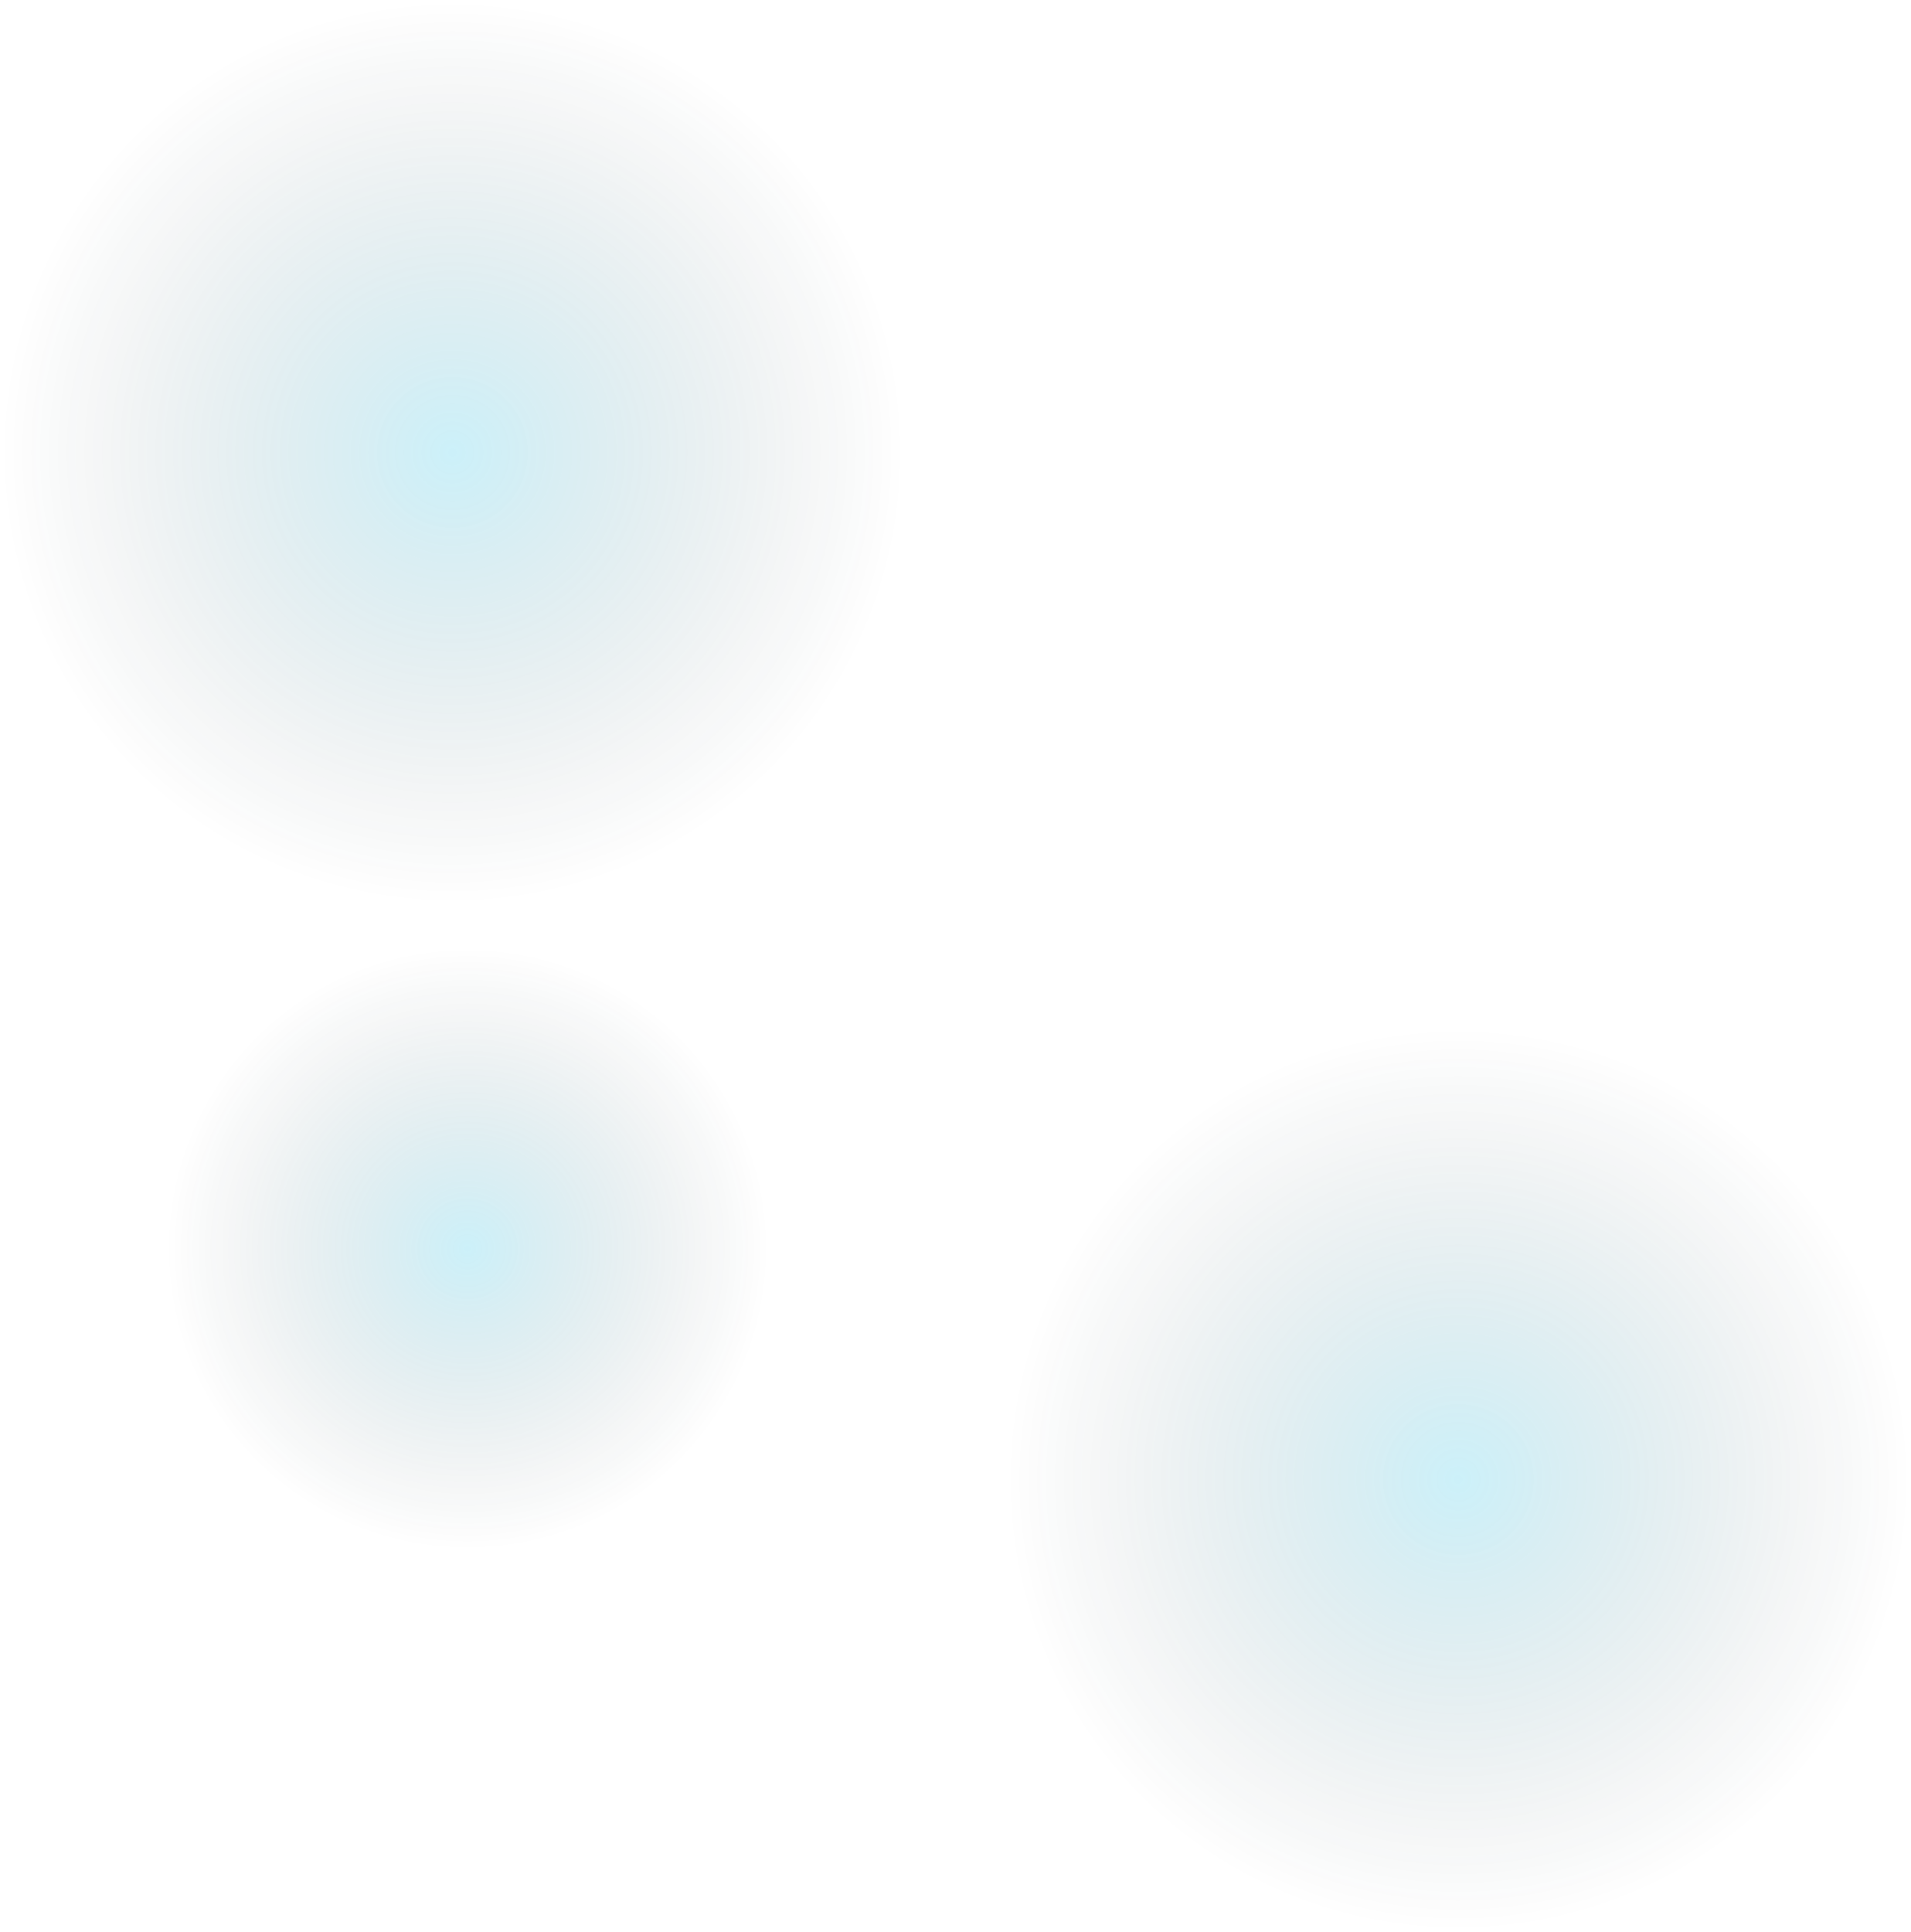
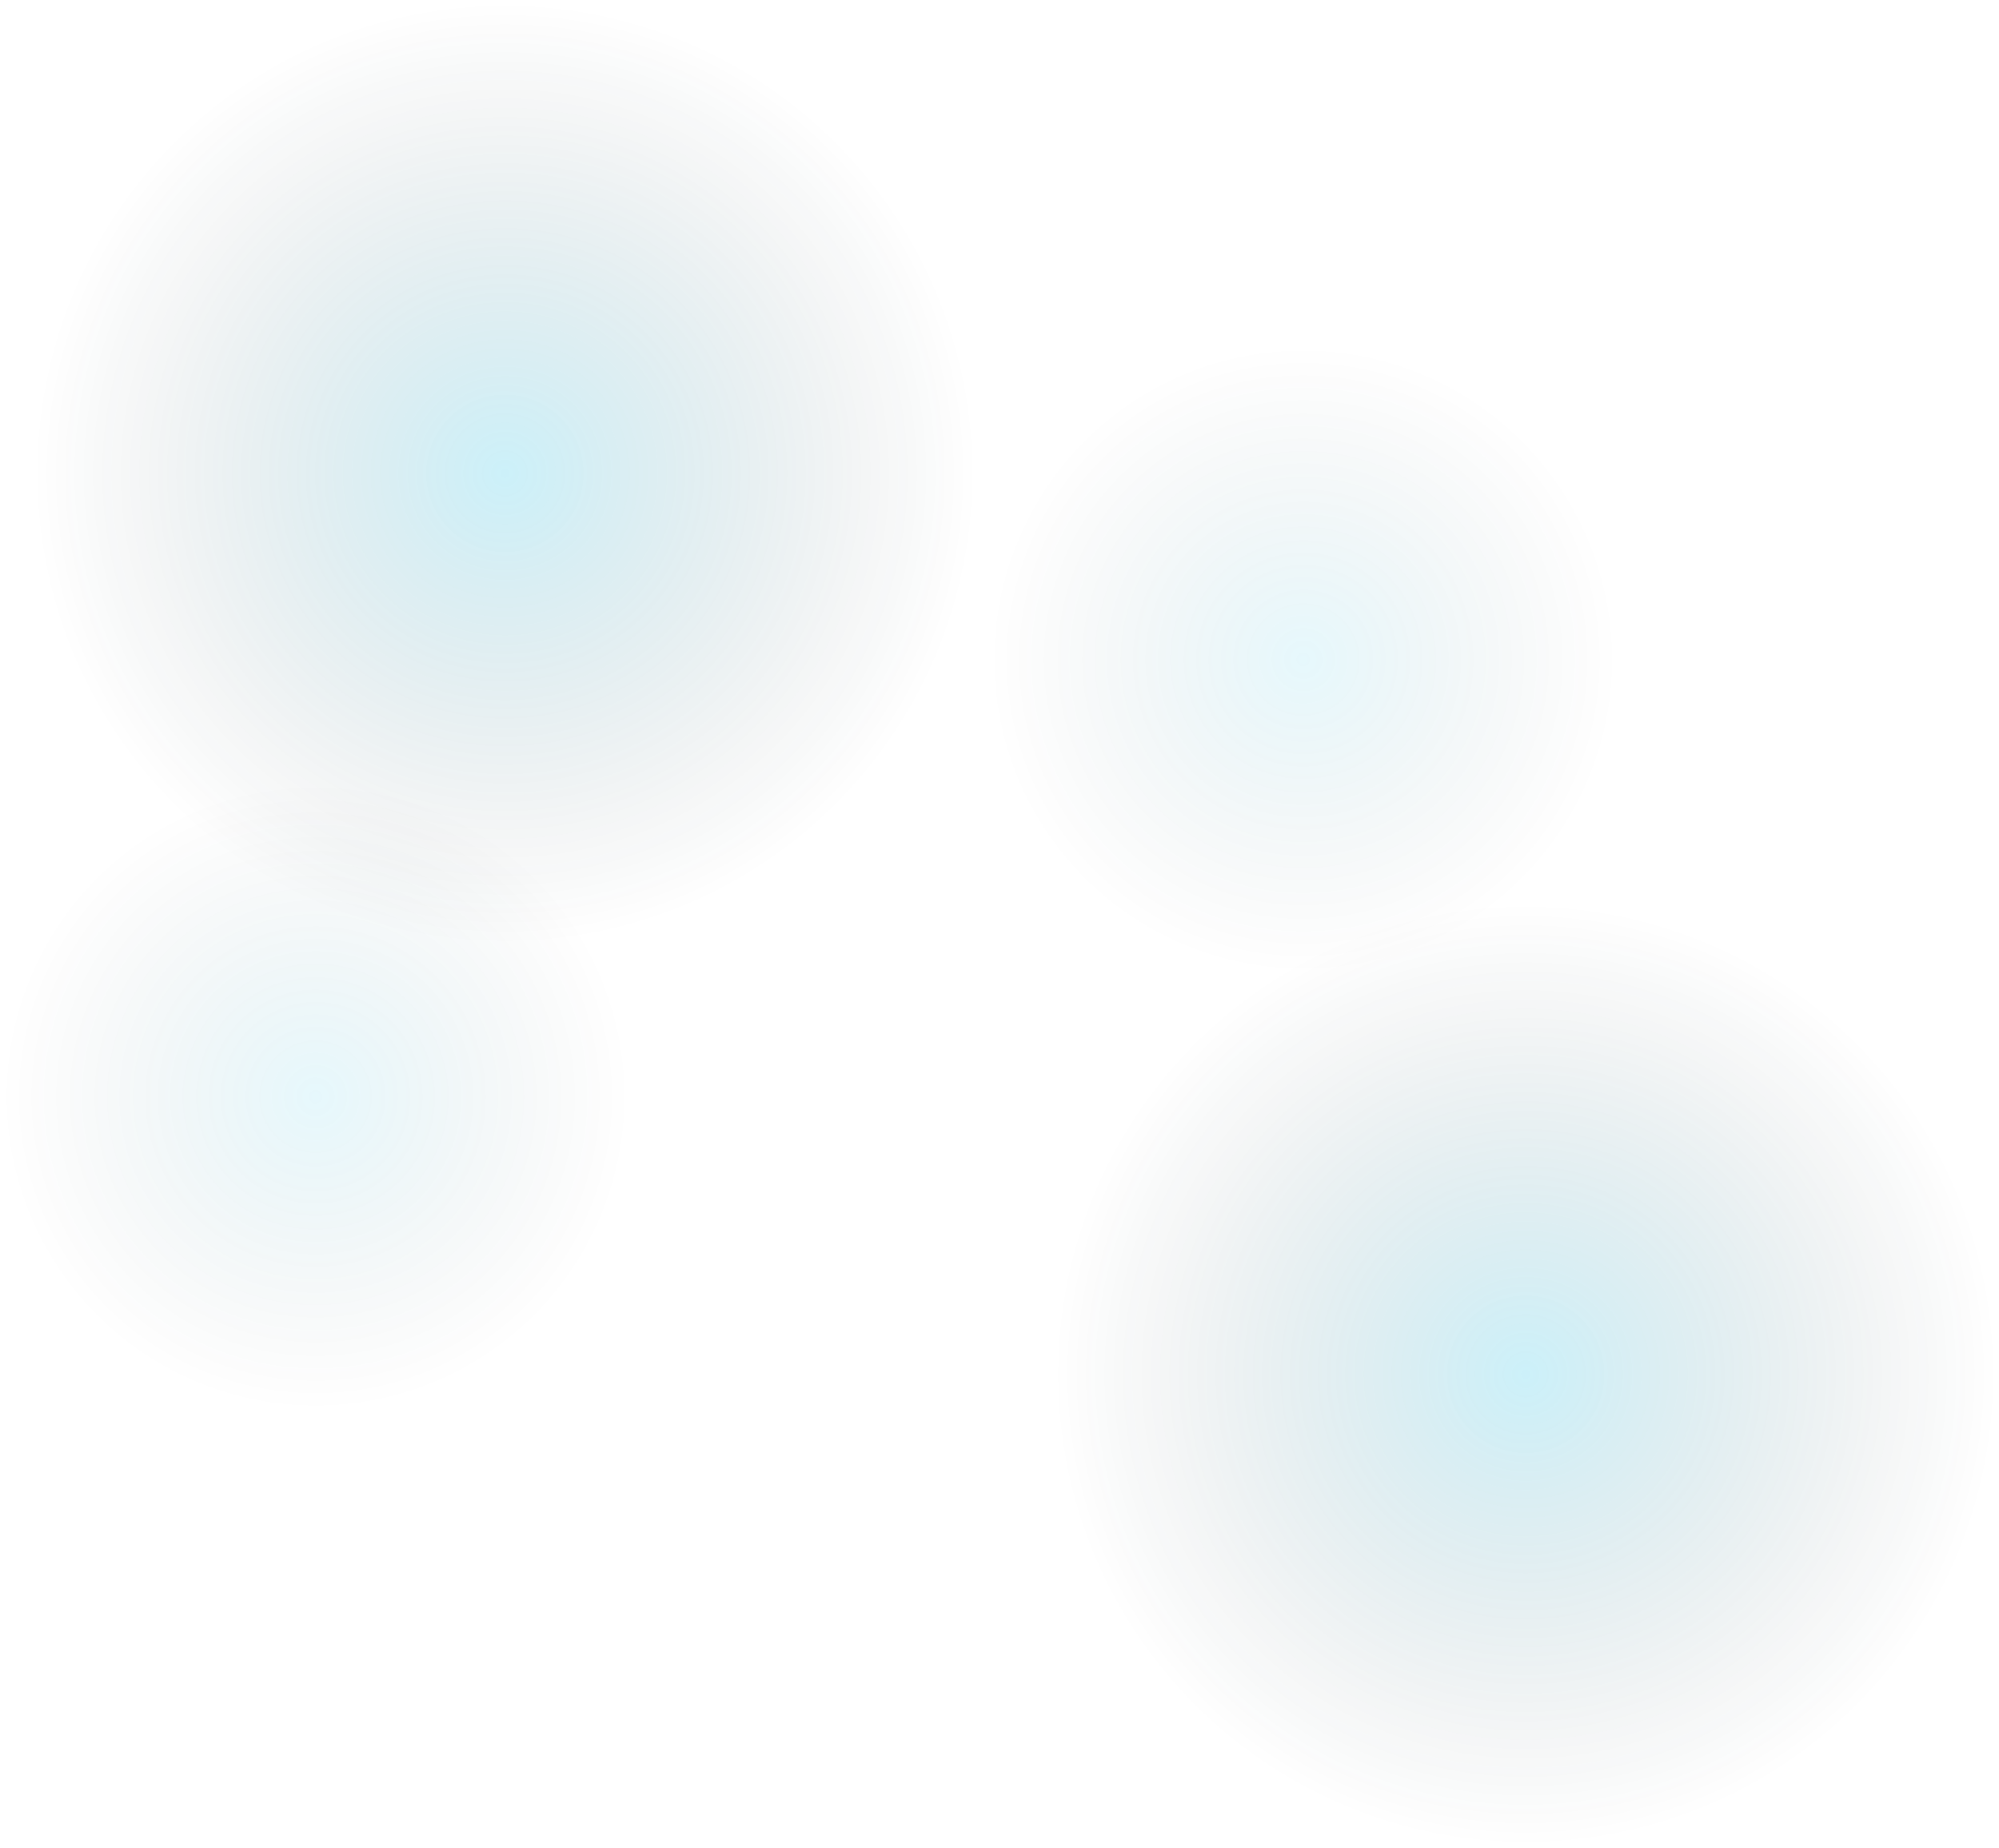
- <svg xmlns="http://www.w3.org/2000/svg" width="1267" height="1281" viewBox="0 0 1267 1281" fill="none">
-   <circle opacity="0.2" cx="200" cy="200" r="200" transform="matrix(-1 0 0 1 510 628)" fill="url(#paint0_radial_29_51)" />
-   <circle opacity="0.2" cx="300" cy="300" r="300" transform="matrix(-1 0 0 1 600 0)" fill="url(#paint1_radial_29_51)" />
-   <circle opacity="0.2" cx="967" cy="981" r="300" fill="url(#paint2_radial_29_51)" />
+ <svg xmlns="http://www.w3.org/2000/svg" width="1267" height="1171" viewBox="0 0 1267 1171" fill="none">
+   <circle opacity="0.2" cx="967" cy="871" r="300" fill="url(#paint0_radial_29_51)" />
+   <circle opacity="0.1" cx="200" cy="200" r="200" transform="matrix(-1 0 0 1 1026 218)" fill="url(#paint1_radial_29_51)" />
+   <circle opacity="0.1" cx="200" cy="200" r="200" transform="matrix(-1 0 0 1 400 495)" fill="url(#paint2_radial_29_51)" />
+   <circle opacity="0.2" cx="300" cy="300" r="300" transform="matrix(-1 0 0 1 620 0)" fill="url(#paint3_radial_29_51)" />
  <defs>
-     <radialGradient id="paint0_radial_29_51" cx="0" cy="0" r="1" gradientUnits="userSpaceOnUse" gradientTransform="translate(200 200) rotate(90) scale(200)">
+     <radialGradient id="paint0_radial_29_51" cx="0" cy="0" r="1" gradientUnits="userSpaceOnUse" gradientTransform="translate(967 871) rotate(90) scale(300)">
      <stop stop-color="#00B7E3" />
      <stop offset="1" stop-color="#121212" stop-opacity="0" />
    </radialGradient>
-     <radialGradient id="paint1_radial_29_51" cx="0" cy="0" r="1" gradientUnits="userSpaceOnUse" gradientTransform="translate(300 300) rotate(90) scale(300)">
+     <radialGradient id="paint1_radial_29_51" cx="0" cy="0" r="1" gradientUnits="userSpaceOnUse" gradientTransform="translate(200 200) rotate(90) scale(200)">
      <stop stop-color="#00B7E3" />
      <stop offset="1" stop-color="#121212" stop-opacity="0" />
    </radialGradient>
-     <radialGradient id="paint2_radial_29_51" cx="0" cy="0" r="1" gradientUnits="userSpaceOnUse" gradientTransform="translate(967 981) rotate(90) scale(300)">
+     <radialGradient id="paint2_radial_29_51" cx="0" cy="0" r="1" gradientUnits="userSpaceOnUse" gradientTransform="translate(200 200) rotate(90) scale(200)">
+       <stop stop-color="#00B7E3" />
+       <stop offset="1" stop-color="#121212" stop-opacity="0" />
+     </radialGradient>
+     <radialGradient id="paint3_radial_29_51" cx="0" cy="0" r="1" gradientUnits="userSpaceOnUse" gradientTransform="translate(300 300) rotate(90) scale(300)">
      <stop stop-color="#00B7E3" />
      <stop offset="1" stop-color="#121212" stop-opacity="0" />
    </radialGradient>
  </defs>
</svg>
